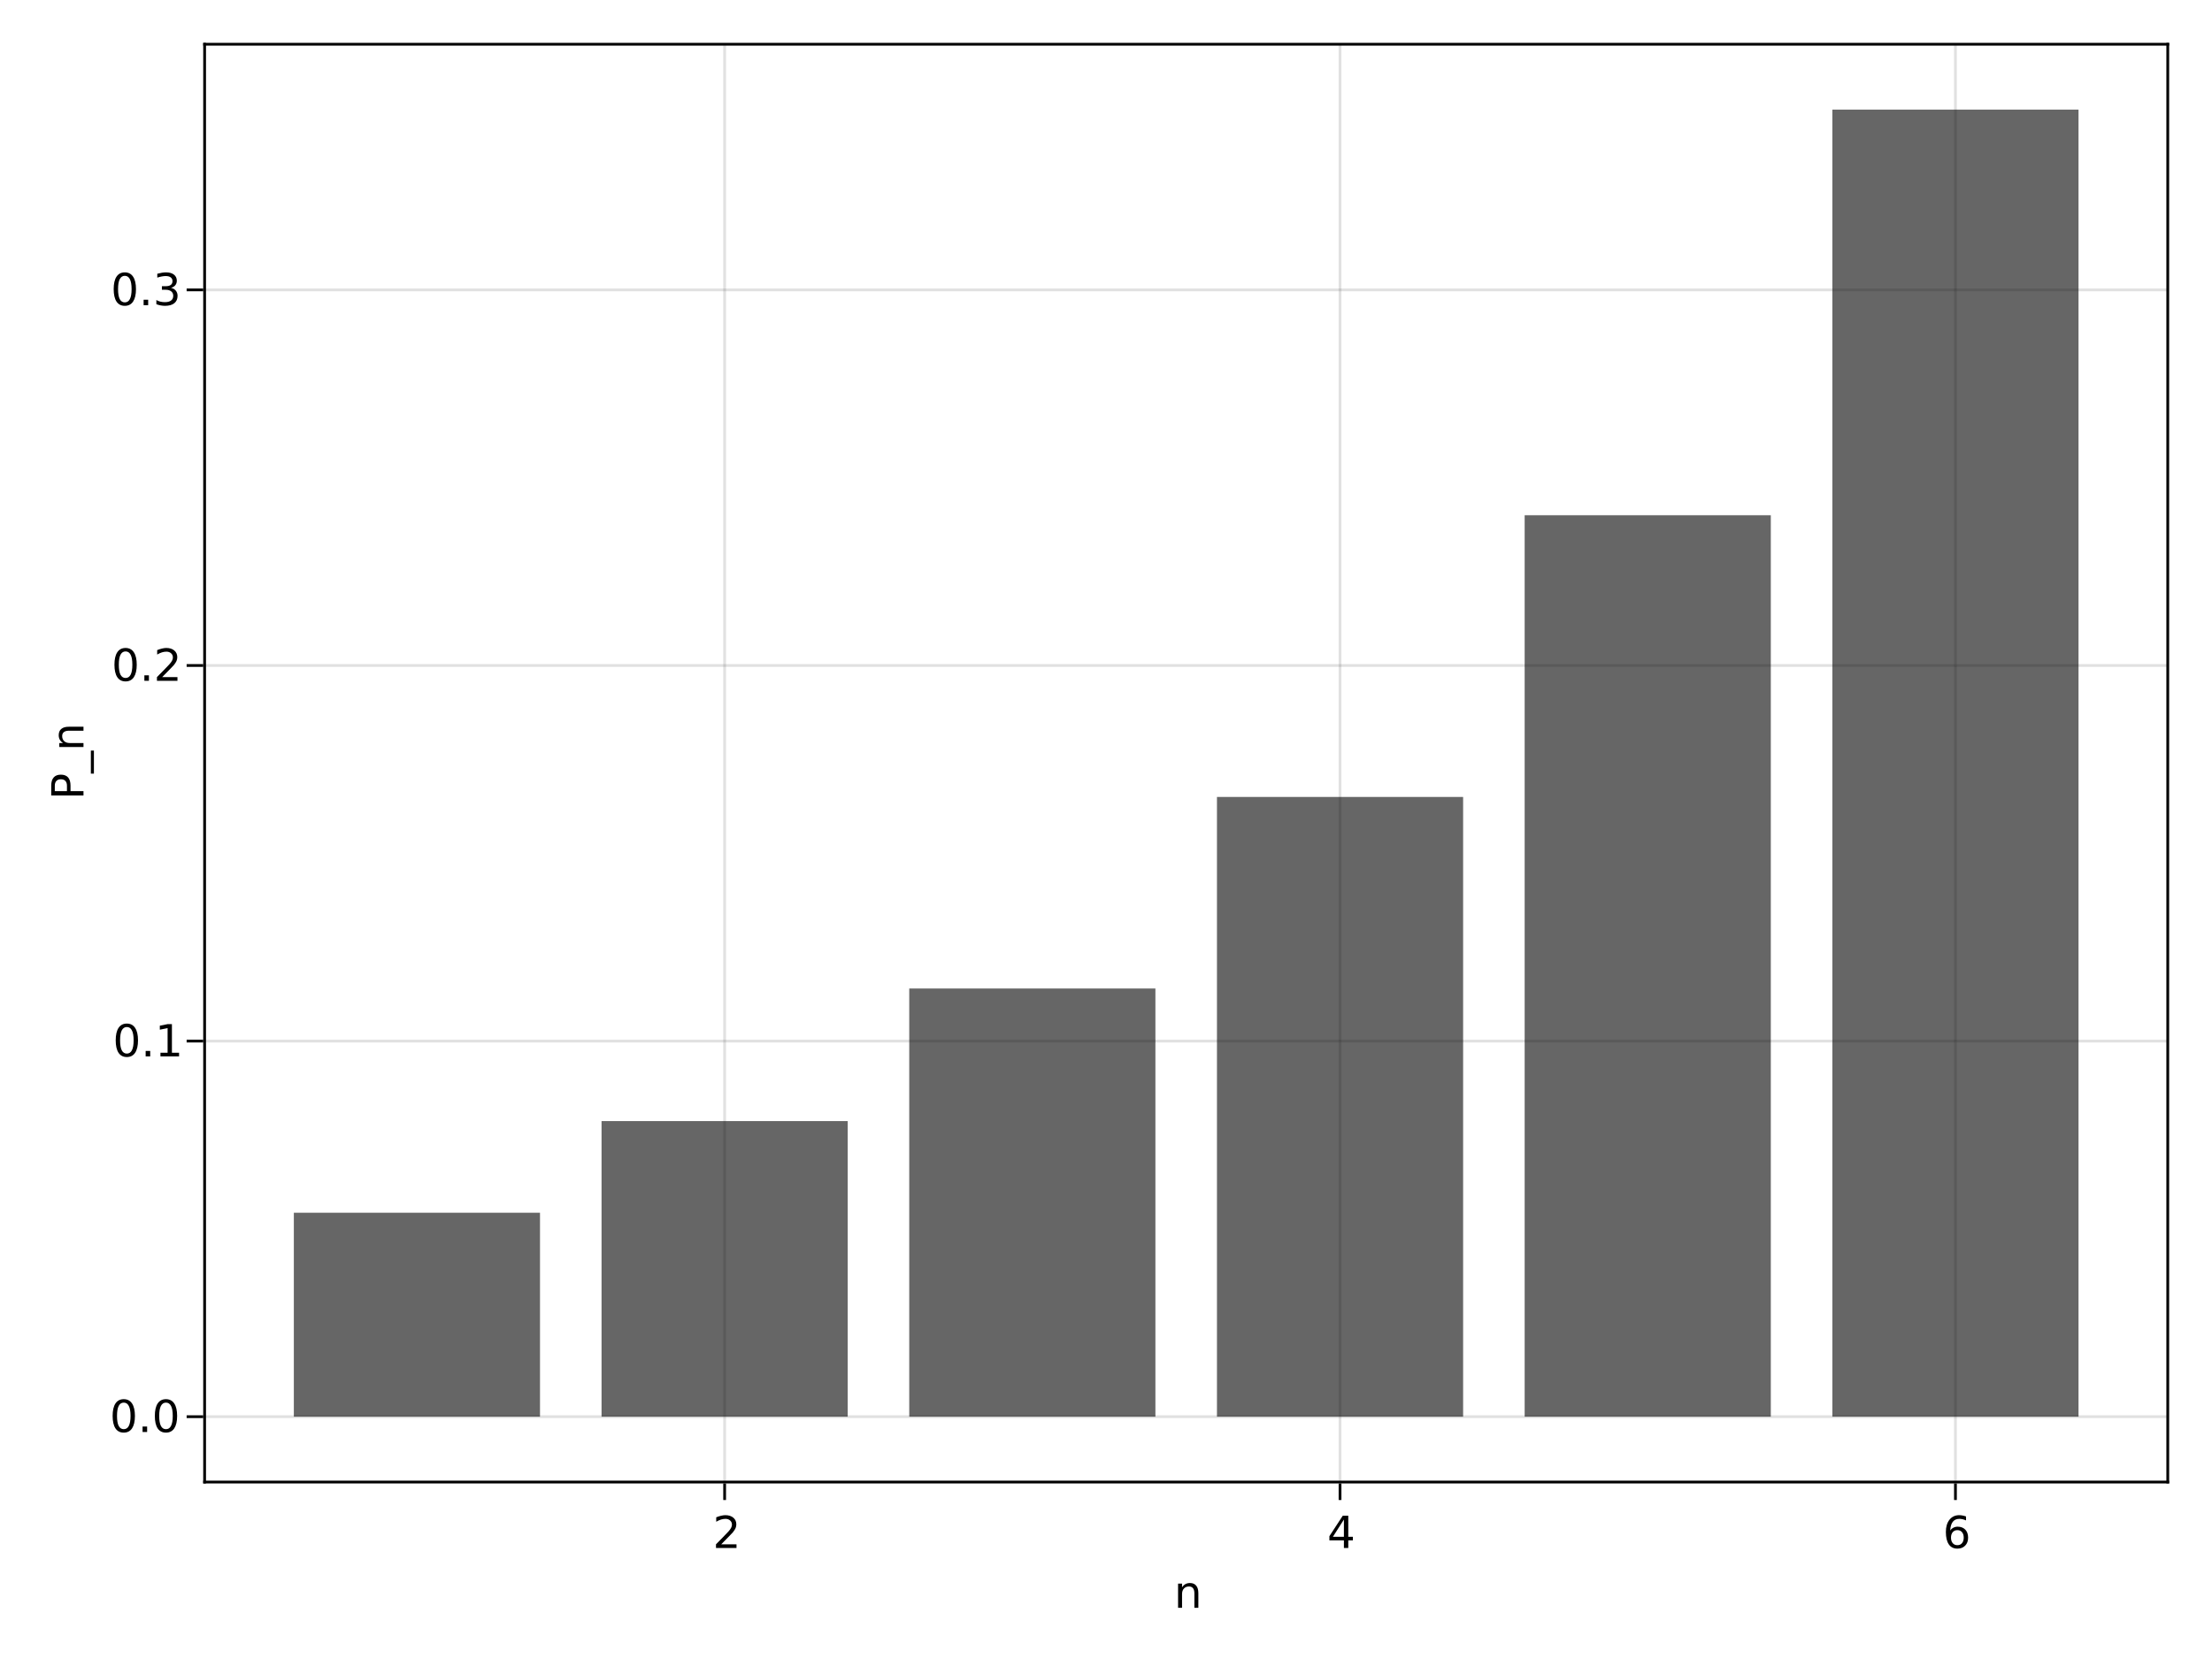
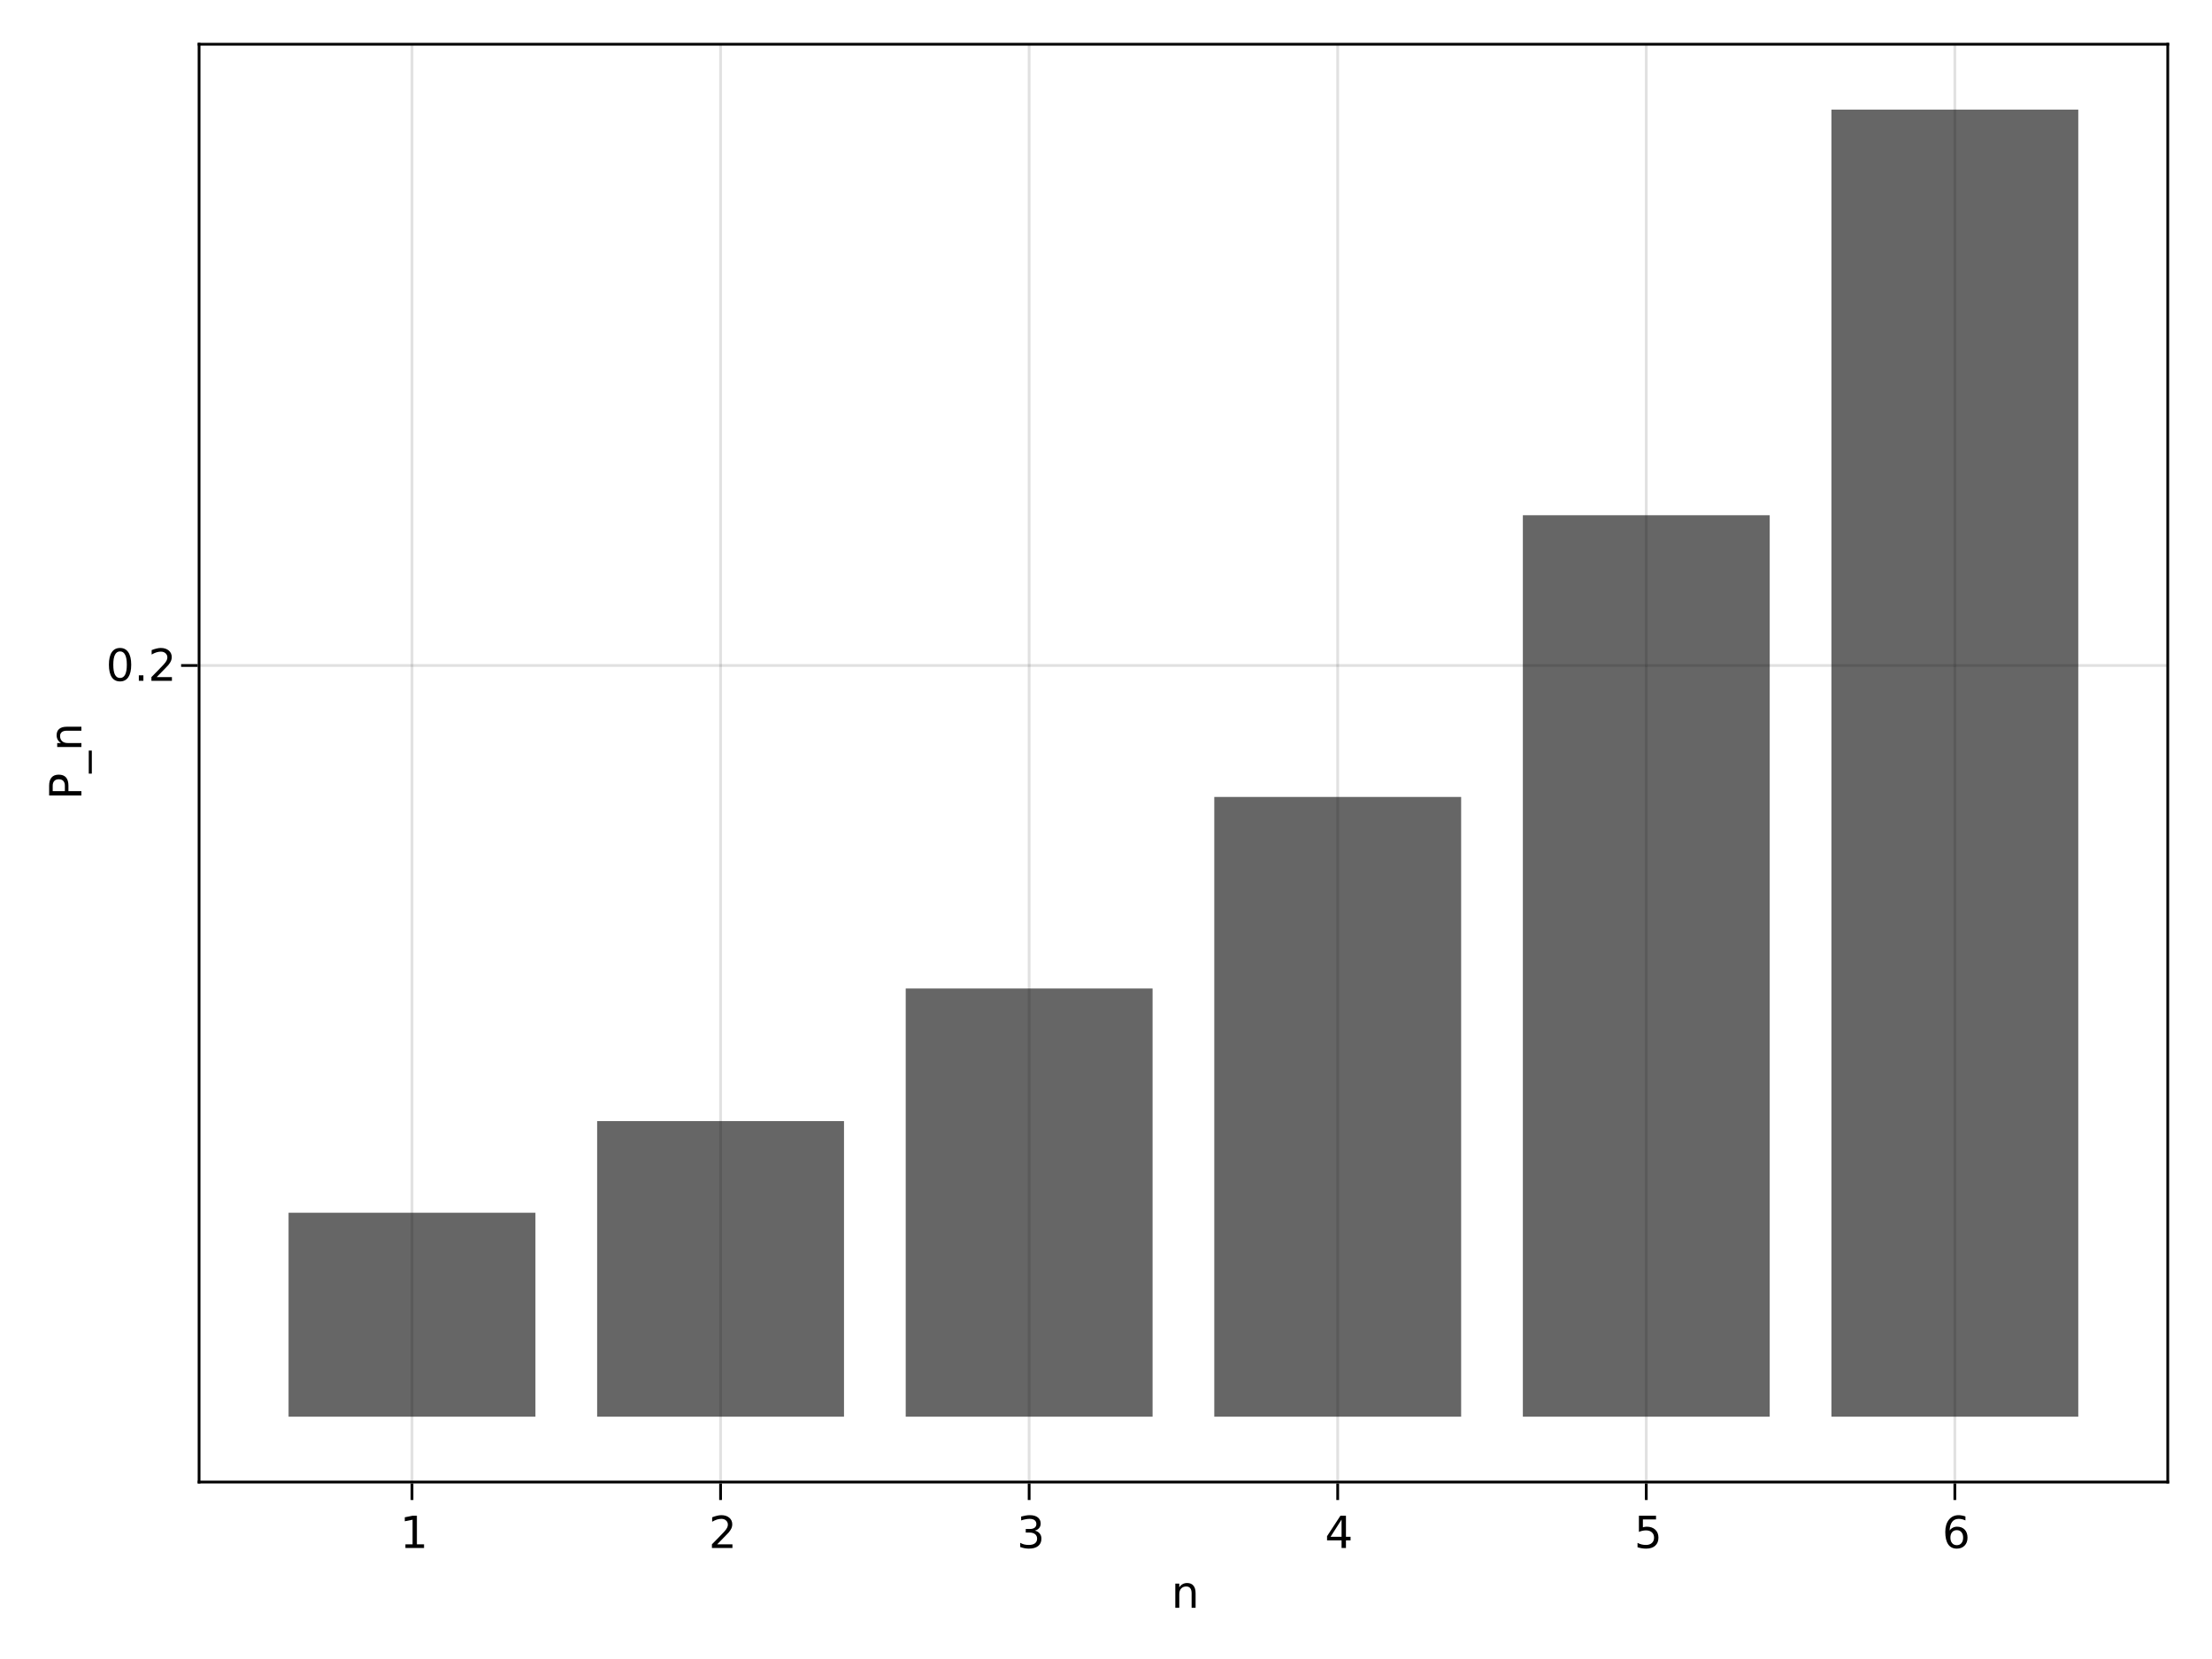
<svg xmlns="http://www.w3.org/2000/svg" xmlns:xlink="http://www.w3.org/1999/xlink" width="600pt" height="450pt" viewBox="0 0 600 450" version="1.1">
  <defs>
    <g>
-       <symbol overflow="visible" id="ckRWl2MN0-0">
+       <symbol overflow="visible" id="mNK+Wkwq0-0">
        <path style="stroke:none;" d="M 0.594 2.125 L 0.594 -8.469 L 6.594 -8.469 L 6.594 2.125 Z M 1.266 1.453 L 5.938 1.453 L 5.938 -7.781 L 1.266 -7.781 Z M 1.266 1.453 " />
      </symbol>
-       <symbol overflow="visible" id="ckRWl2MN0-1">
+       <symbol overflow="visible" id="mNK+Wkwq0-1">
+         <path style="stroke:none;" d="M 1.484 -1 L 3.422 -1 L 3.422 -7.672 L 1.312 -7.25 L 1.312 -8.328 L 3.406 -8.75 L 4.594 -8.75 L 4.594 -1 L 6.531 -1 L 6.531 0 L 1.484 0 Z M 1.484 -1 " />
+       </symbol>
+       <symbol overflow="visible" id="mNK+Wkwq0-2">
        <path style="stroke:none;" d="M 2.297 -1 L 6.438 -1 L 6.438 0 L 0.875 0 L 0.875 -1 C 1.32 -1.457 1.93 -2.078 2.703 -2.859 C 3.484 -3.648 3.973 -4.16 4.172 -4.391 C 4.555 -4.805 4.82 -5.16 4.969 -5.453 C 5.125 -5.754 5.203 -6.047 5.203 -6.328 C 5.203 -6.797 5.035 -7.176 4.703 -7.469 C 4.379 -7.758 3.957 -7.906 3.438 -7.906 C 3.062 -7.906 2.664 -7.844 2.25 -7.719 C 1.844 -7.594 1.406 -7.395 0.938 -7.125 L 0.938 -8.328 C 1.414 -8.516 1.859 -8.656 2.266 -8.75 C 2.68 -8.852 3.062 -8.906 3.406 -8.906 C 4.312 -8.906 5.035 -8.676 5.578 -8.219 C 6.117 -7.77 6.391 -7.164 6.391 -6.406 C 6.391 -6.051 6.32 -5.711 6.188 -5.391 C 6.051 -5.066 5.805 -4.688 5.453 -4.25 C 5.348 -4.133 5.035 -3.805 4.516 -3.266 C 3.992 -2.723 3.254 -1.969 2.297 -1 Z M 2.297 -1 " />
      </symbol>
-       <symbol overflow="visible" id="ckRWl2MN0-2">
+       <symbol overflow="visible" id="mNK+Wkwq0-3">
        <path style="stroke:none;" d="M 4.531 -7.719 L 1.547 -3.047 L 4.531 -3.047 Z M 4.219 -8.75 L 5.719 -8.75 L 5.719 -3.047 L 6.969 -3.047 L 6.969 -2.062 L 5.719 -2.062 L 5.719 0 L 4.531 0 L 4.531 -2.062 L 0.594 -2.062 L 0.594 -3.203 Z M 4.219 -8.75 " />
      </symbol>
-       <symbol overflow="visible" id="ckRWl2MN0-3">
+       <symbol overflow="visible" id="mNK+Wkwq0-4">
+         <path style="stroke:none;" d="M 1.297 -8.75 L 5.938 -8.75 L 5.938 -7.75 L 2.375 -7.75 L 2.375 -5.609 C 2.551 -5.672 2.723 -5.711 2.891 -5.734 C 3.066 -5.766 3.238 -5.781 3.406 -5.781 C 4.383 -5.781 5.16 -5.508 5.734 -4.969 C 6.305 -4.438 6.594 -3.719 6.594 -2.812 C 6.594 -1.863 6.297 -1.129 5.703 -0.609 C 5.117 -0.086 4.297 0.172 3.234 0.172 C 2.859 0.172 2.477 0.141 2.094 0.078 C 1.719 0.016 1.328 -0.078 0.922 -0.203 L 0.922 -1.391 C 1.273 -1.203 1.641 -1.062 2.016 -0.969 C 2.391 -0.875 2.785 -0.828 3.203 -0.828 C 3.879 -0.828 4.414 -1.004 4.812 -1.359 C 5.207 -1.711 5.406 -2.195 5.406 -2.812 C 5.406 -3.414 5.207 -3.895 4.812 -4.25 C 4.414 -4.602 3.879 -4.781 3.203 -4.781 C 2.891 -4.781 2.57 -4.742 2.25 -4.672 C 1.938 -4.609 1.617 -4.504 1.297 -4.359 Z M 1.297 -8.75 " />
+       </symbol>
+       <symbol overflow="visible" id="mNK+Wkwq0-5">
        <path style="stroke:none;" d="M 3.969 -4.844 C 3.438 -4.844 3.016 -4.66 2.703 -4.297 C 2.391 -3.93 2.234 -3.438 2.234 -2.812 C 2.234 -2.176 2.391 -1.676 2.703 -1.312 C 3.016 -0.945 3.438 -0.766 3.969 -0.766 C 4.5 -0.766 4.914 -0.945 5.219 -1.312 C 5.531 -1.676 5.688 -2.176 5.688 -2.812 C 5.688 -3.438 5.531 -3.93 5.219 -4.297 C 4.914 -4.66 4.5 -4.844 3.969 -4.844 Z M 6.312 -8.562 L 6.312 -7.484 C 6.008 -7.617 5.707 -7.723 5.406 -7.797 C 5.102 -7.867 4.805 -7.906 4.516 -7.906 C 3.734 -7.906 3.133 -7.641 2.719 -7.109 C 2.312 -6.586 2.078 -5.797 2.016 -4.734 C 2.242 -5.066 2.531 -5.32 2.875 -5.5 C 3.227 -5.688 3.613 -5.781 4.031 -5.781 C 4.906 -5.781 5.598 -5.516 6.109 -4.984 C 6.617 -4.453 6.875 -3.727 6.875 -2.812 C 6.875 -1.906 6.609 -1.18 6.078 -0.641 C 5.547 -0.098 4.844 0.172 3.969 0.172 C 2.945 0.172 2.172 -0.211 1.641 -0.984 C 1.109 -1.766 0.844 -2.891 0.844 -4.359 C 0.844 -5.742 1.172 -6.848 1.828 -7.672 C 2.484 -8.492 3.363 -8.906 4.469 -8.906 C 4.758 -8.906 5.055 -8.875 5.359 -8.812 C 5.66 -8.758 5.977 -8.676 6.312 -8.562 Z M 6.312 -8.562 " />
      </symbol>
-       <symbol overflow="visible" id="ckRWl2MN0-4">
+       <symbol overflow="visible" id="mNK+Wkwq1-0">
+         <path style="stroke:none;" d="M 0.594 2.125 L 0.594 -8.469 L 6.594 -8.469 L 6.594 2.125 Z M 1.266 1.453 L 5.938 1.453 L 5.938 -7.781 L 1.266 -7.781 Z M 1.266 1.453 " />
+       </symbol>
+       <symbol overflow="visible" id="mNK+Wkwq1-1">
+         <path style="stroke:none;" d="M 4.875 -4.719 C 5.438 -4.594 5.875 -4.336 6.188 -3.953 C 6.508 -3.578 6.672 -3.109 6.672 -2.547 C 6.672 -1.68 6.375 -1.008 5.781 -0.531 C 5.188 -0.062 4.344 0.172 3.25 0.172 C 2.883 0.172 2.504 0.133 2.109 0.062 C 1.723 -0.008 1.328 -0.117 0.922 -0.266 L 0.922 -1.406 C 1.242 -1.219 1.598 -1.07 1.984 -0.969 C 2.379 -0.875 2.789 -0.828 3.219 -0.828 C 3.957 -0.828 4.52 -0.973 4.906 -1.266 C 5.301 -1.555 5.5 -1.984 5.5 -2.547 C 5.5 -3.055 5.316 -3.457 4.953 -3.75 C 4.586 -4.039 4.086 -4.188 3.453 -4.188 L 2.422 -4.188 L 2.422 -5.156 L 3.5 -5.156 C 4.07 -5.156 4.516 -5.27 4.828 -5.5 C 5.141 -5.738 5.297 -6.078 5.297 -6.516 C 5.297 -6.961 5.133 -7.305 4.812 -7.547 C 4.5 -7.785 4.047 -7.906 3.453 -7.906 C 3.117 -7.906 2.766 -7.867 2.391 -7.797 C 2.023 -7.734 1.617 -7.629 1.172 -7.484 L 1.172 -8.531 C 1.629 -8.656 2.051 -8.75 2.438 -8.812 C 2.832 -8.875 3.203 -8.906 3.547 -8.906 C 4.453 -8.906 5.164 -8.703 5.688 -8.297 C 6.207 -7.891 6.469 -7.336 6.469 -6.641 C 6.469 -6.148 6.328 -5.738 6.047 -5.406 C 5.773 -5.07 5.383 -4.844 4.875 -4.719 Z M 4.875 -4.719 " />
+       </symbol>
+       <symbol overflow="visible" id="mNK+Wkwq1-2">
        <path style="stroke:none;" d="M 6.594 -3.969 L 6.594 0 L 5.516 0 L 5.516 -3.922 C 5.516 -4.547 5.391 -5.008 5.141 -5.312 C 4.898 -5.625 4.539 -5.781 4.062 -5.781 C 3.477 -5.781 3.016 -5.594 2.672 -5.219 C 2.336 -4.852 2.172 -4.348 2.172 -3.703 L 2.172 0 L 1.094 0 L 1.094 -6.562 L 2.172 -6.562 L 2.172 -5.547 C 2.43 -5.941 2.734 -6.234 3.078 -6.422 C 3.43 -6.617 3.836 -6.719 4.297 -6.719 C 5.047 -6.719 5.613 -6.484 6 -6.016 C 6.395 -5.555 6.594 -4.875 6.594 -3.969 Z M 6.594 -3.969 " />
      </symbol>
-       <symbol overflow="visible" id="ckRWl2MN1-0">
+       <symbol overflow="visible" id="mNK+Wkwq2-0">
        <path style="stroke:none;" d="M 0.594 2.125 L 0.594 -8.469 L 6.594 -8.469 L 6.594 2.125 Z M 1.266 1.453 L 5.938 1.453 L 5.938 -7.781 L 1.266 -7.781 Z M 1.266 1.453 " />
      </symbol>
-       <symbol overflow="visible" id="ckRWl2MN1-1">
+       <symbol overflow="visible" id="mNK+Wkwq2-1">
        <path style="stroke:none;" d="M 3.812 -7.969 C 3.207 -7.969 2.75 -7.664 2.438 -7.062 C 2.133 -6.469 1.984 -5.566 1.984 -4.359 C 1.984 -3.16 2.133 -2.258 2.438 -1.656 C 2.75 -1.062 3.207 -0.766 3.812 -0.766 C 4.426 -0.766 4.883 -1.062 5.188 -1.656 C 5.5 -2.258 5.656 -3.16 5.656 -4.359 C 5.656 -5.566 5.5 -6.469 5.188 -7.062 C 4.883 -7.664 4.426 -7.969 3.812 -7.969 Z M 3.812 -8.906 C 4.789 -8.906 5.539 -8.516 6.062 -7.734 C 6.582 -6.961 6.844 -5.836 6.844 -4.359 C 6.844 -2.891 6.582 -1.766 6.062 -0.984 C 5.539 -0.211 4.789 0.172 3.812 0.172 C 2.832 0.172 2.082 -0.211 1.562 -0.984 C 1.051 -1.766 0.797 -2.891 0.797 -4.359 C 0.797 -5.836 1.051 -6.961 1.562 -7.734 C 2.082 -8.516 2.832 -8.906 3.812 -8.906 Z M 3.812 -8.906 " />
      </symbol>
-       <symbol overflow="visible" id="ckRWl2MN1-2">
+       <symbol overflow="visible" id="mNK+Wkwq3-0">
+         <path style="stroke:none;" d="M 0.594 2.125 L 0.594 -8.469 L 6.594 -8.469 L 6.594 2.125 Z M 1.266 1.453 L 5.938 1.453 L 5.938 -7.781 L 1.266 -7.781 Z M 1.266 1.453 " />
+       </symbol>
+       <symbol overflow="visible" id="mNK+Wkwq3-1">
        <path style="stroke:none;" d="M 1.281 -1.484 L 2.516 -1.484 L 2.516 0 L 1.281 0 Z M 1.281 -1.484 " />
      </symbol>
-       <symbol overflow="visible" id="ckRWl2MN2-0">
+       <symbol overflow="visible" id="mNK+Wkwq4-0">
        <path style="stroke:none;" d="M 0.594 2.125 L 0.594 -8.469 L 6.594 -8.469 L 6.594 2.125 Z M 1.266 1.453 L 5.938 1.453 L 5.938 -7.781 L 1.266 -7.781 Z M 1.266 1.453 " />
      </symbol>
-       <symbol overflow="visible" id="ckRWl2MN2-1">
-         <path style="stroke:none;" d="M 3.812 -7.969 C 3.207 -7.969 2.75 -7.664 2.438 -7.062 C 2.133 -6.469 1.984 -5.566 1.984 -4.359 C 1.984 -3.16 2.133 -2.258 2.438 -1.656 C 2.75 -1.062 3.207 -0.766 3.812 -0.766 C 4.426 -0.766 4.883 -1.062 5.188 -1.656 C 5.5 -2.258 5.656 -3.16 5.656 -4.359 C 5.656 -5.566 5.5 -6.469 5.188 -7.062 C 4.883 -7.664 4.426 -7.969 3.812 -7.969 Z M 3.812 -8.906 C 4.789 -8.906 5.539 -8.516 6.062 -7.734 C 6.582 -6.961 6.844 -5.836 6.844 -4.359 C 6.844 -2.891 6.582 -1.766 6.062 -0.984 C 5.539 -0.211 4.789 0.172 3.812 0.172 C 2.832 0.172 2.082 -0.211 1.562 -0.984 C 1.051 -1.766 0.797 -2.891 0.797 -4.359 C 0.797 -5.836 1.051 -6.961 1.562 -7.734 C 2.082 -8.516 2.832 -8.906 3.812 -8.906 Z M 3.812 -8.906 " />
-       </symbol>
-       <symbol overflow="visible" id="ckRWl2MN2-2">
-         <path style="stroke:none;" d="M 1.484 -1 L 3.422 -1 L 3.422 -7.672 L 1.312 -7.25 L 1.312 -8.328 L 3.406 -8.75 L 4.594 -8.75 L 4.594 -1 L 6.531 -1 L 6.531 0 L 1.484 0 Z M 1.484 -1 " />
-       </symbol>
-       <symbol overflow="visible" id="ckRWl2MN3-0">
-         <path style="stroke:none;" d="M 0.594 2.125 L 0.594 -8.469 L 6.594 -8.469 L 6.594 2.125 Z M 1.266 1.453 L 5.938 1.453 L 5.938 -7.781 L 1.266 -7.781 Z M 1.266 1.453 " />
-       </symbol>
-       <symbol overflow="visible" id="ckRWl2MN3-1">
-         <path style="stroke:none;" d="M 3.812 -7.969 C 3.207 -7.969 2.75 -7.664 2.438 -7.062 C 2.133 -6.469 1.984 -5.566 1.984 -4.359 C 1.984 -3.16 2.133 -2.258 2.438 -1.656 C 2.75 -1.062 3.207 -0.766 3.812 -0.766 C 4.426 -0.766 4.883 -1.062 5.188 -1.656 C 5.5 -2.258 5.656 -3.16 5.656 -4.359 C 5.656 -5.566 5.5 -6.469 5.188 -7.062 C 4.883 -7.664 4.426 -7.969 3.812 -7.969 Z M 3.812 -8.906 C 4.789 -8.906 5.539 -8.516 6.062 -7.734 C 6.582 -6.961 6.844 -5.836 6.844 -4.359 C 6.844 -2.891 6.582 -1.766 6.062 -0.984 C 5.539 -0.211 4.789 0.172 3.812 0.172 C 2.832 0.172 2.082 -0.211 1.562 -0.984 C 1.051 -1.766 0.797 -2.891 0.797 -4.359 C 0.797 -5.836 1.051 -6.961 1.562 -7.734 C 2.082 -8.516 2.832 -8.906 3.812 -8.906 Z M 3.812 -8.906 " />
-       </symbol>
-       <symbol overflow="visible" id="ckRWl2MN4-0">
-         <path style="stroke:none;" d="M 0.594 2.125 L 0.594 -8.469 L 6.594 -8.469 L 6.594 2.125 Z M 1.266 1.453 L 5.938 1.453 L 5.938 -7.781 L 1.266 -7.781 Z M 1.266 1.453 " />
-       </symbol>
-       <symbol overflow="visible" id="ckRWl2MN4-1">
-         <path style="stroke:none;" d="M 1.281 -1.484 L 2.516 -1.484 L 2.516 0 L 1.281 0 Z M 1.281 -1.484 " />
-       </symbol>
-       <symbol overflow="visible" id="ckRWl2MN5-0">
-         <path style="stroke:none;" d="M 0.594 2.125 L 0.594 -8.469 L 6.594 -8.469 L 6.594 2.125 Z M 1.266 1.453 L 5.938 1.453 L 5.938 -7.781 L 1.266 -7.781 Z M 1.266 1.453 " />
-       </symbol>
-       <symbol overflow="visible" id="ckRWl2MN5-1">
+       <symbol overflow="visible" id="mNK+Wkwq4-1">
        <path style="stroke:none;" d="M 2.297 -1 L 6.438 -1 L 6.438 0 L 0.875 0 L 0.875 -1 C 1.32 -1.457 1.93 -2.078 2.703 -2.859 C 3.484 -3.648 3.973 -4.16 4.172 -4.391 C 4.555 -4.805 4.82 -5.16 4.969 -5.453 C 5.125 -5.754 5.203 -6.047 5.203 -6.328 C 5.203 -6.797 5.035 -7.176 4.703 -7.469 C 4.379 -7.758 3.957 -7.906 3.438 -7.906 C 3.062 -7.906 2.664 -7.844 2.25 -7.719 C 1.844 -7.594 1.406 -7.395 0.938 -7.125 L 0.938 -8.328 C 1.414 -8.516 1.859 -8.656 2.266 -8.75 C 2.68 -8.852 3.062 -8.906 3.406 -8.906 C 4.312 -8.906 5.035 -8.676 5.578 -8.219 C 6.117 -7.77 6.391 -7.164 6.391 -6.406 C 6.391 -6.051 6.32 -5.711 6.188 -5.391 C 6.051 -5.066 5.805 -4.688 5.453 -4.25 C 5.348 -4.133 5.035 -3.805 4.516 -3.266 C 3.992 -2.723 3.254 -1.969 2.297 -1 Z M 2.297 -1 " />
      </symbol>
-       <symbol overflow="visible" id="ckRWl2MN6-0">
-         <path style="stroke:none;" d="M 0.594 2.125 L 0.594 -8.469 L 6.594 -8.469 L 6.594 2.125 Z M 1.266 1.453 L 5.938 1.453 L 5.938 -7.781 L 1.266 -7.781 Z M 1.266 1.453 " />
-       </symbol>
-       <symbol overflow="visible" id="ckRWl2MN6-1">
-         <path style="stroke:none;" d="M 3.812 -7.969 C 3.207 -7.969 2.75 -7.664 2.438 -7.062 C 2.133 -6.469 1.984 -5.566 1.984 -4.359 C 1.984 -3.16 2.133 -2.258 2.438 -1.656 C 2.75 -1.062 3.207 -0.766 3.812 -0.766 C 4.426 -0.766 4.883 -1.062 5.188 -1.656 C 5.5 -2.258 5.656 -3.16 5.656 -4.359 C 5.656 -5.566 5.5 -6.469 5.188 -7.062 C 4.883 -7.664 4.426 -7.969 3.812 -7.969 Z M 3.812 -8.906 C 4.789 -8.906 5.539 -8.516 6.062 -7.734 C 6.582 -6.961 6.844 -5.836 6.844 -4.359 C 6.844 -2.891 6.582 -1.766 6.062 -0.984 C 5.539 -0.211 4.789 0.172 3.812 0.172 C 2.832 0.172 2.082 -0.211 1.562 -0.984 C 1.051 -1.766 0.797 -2.891 0.797 -4.359 C 0.797 -5.836 1.051 -6.961 1.562 -7.734 C 2.082 -8.516 2.832 -8.906 3.812 -8.906 Z M 3.812 -8.906 " />
-       </symbol>
-       <symbol overflow="visible" id="ckRWl2MN6-2">
-         <path style="stroke:none;" d="M 1.281 -1.484 L 2.516 -1.484 L 2.516 0 L 1.281 0 Z M 1.281 -1.484 " />
-       </symbol>
-       <symbol overflow="visible" id="ckRWl2MN6-3">
-         <path style="stroke:none;" d="M 4.875 -4.719 C 5.438 -4.594 5.875 -4.336 6.188 -3.953 C 6.508 -3.578 6.672 -3.109 6.672 -2.547 C 6.672 -1.68 6.375 -1.008 5.781 -0.531 C 5.188 -0.062 4.344 0.172 3.25 0.172 C 2.883 0.172 2.504 0.133 2.109 0.062 C 1.723 -0.008 1.328 -0.117 0.922 -0.266 L 0.922 -1.406 C 1.242 -1.219 1.598 -1.07 1.984 -0.969 C 2.379 -0.875 2.789 -0.828 3.219 -0.828 C 3.957 -0.828 4.52 -0.973 4.906 -1.266 C 5.301 -1.555 5.5 -1.984 5.5 -2.547 C 5.5 -3.055 5.316 -3.457 4.953 -3.75 C 4.586 -4.039 4.086 -4.188 3.453 -4.188 L 2.422 -4.188 L 2.422 -5.156 L 3.5 -5.156 C 4.07 -5.156 4.516 -5.27 4.828 -5.5 C 5.141 -5.738 5.297 -6.078 5.297 -6.516 C 5.297 -6.961 5.133 -7.305 4.812 -7.547 C 4.5 -7.785 4.047 -7.906 3.453 -7.906 C 3.117 -7.906 2.766 -7.867 2.391 -7.797 C 2.023 -7.734 1.617 -7.629 1.172 -7.484 L 1.172 -8.531 C 1.629 -8.656 2.051 -8.75 2.438 -8.812 C 2.832 -8.875 3.203 -8.906 3.547 -8.906 C 4.453 -8.906 5.164 -8.703 5.688 -8.297 C 6.207 -7.891 6.469 -7.336 6.469 -6.641 C 6.469 -6.148 6.328 -5.738 6.047 -5.406 C 5.773 -5.07 5.383 -4.844 4.875 -4.719 Z M 4.875 -4.719 " />
-       </symbol>
-       <symbol overflow="visible" id="ckRWl2MN7-0">
+       <symbol overflow="visible" id="mNK+Wkwq5-0">
        <path style="stroke:none;" d="M 2.125 -0.594 L -8.469 -0.594 L -8.469 -6.594 L 2.125 -6.594 Z M 1.453 -1.266 L 1.453 -5.938 L -7.781 -5.938 L -7.781 -1.266 Z M 1.453 -1.266 " />
      </symbol>
-       <symbol overflow="visible" id="ckRWl2MN7-1">
+       <symbol overflow="visible" id="mNK+Wkwq5-1">
        <path style="stroke:none;" d="M -7.781 -2.359 L -4.484 -2.359 L -4.484 -3.844 C -4.484 -4.395 -4.625 -4.82 -4.906 -5.125 C -5.195 -5.426 -5.609 -5.578 -6.141 -5.578 C -6.66 -5.578 -7.062 -5.426 -7.344 -5.125 C -7.633 -4.82 -7.781 -4.395 -7.781 -3.844 Z M -8.75 -1.172 L -8.75 -3.844 C -8.75 -4.832 -8.523 -5.578 -8.078 -6.078 C -7.641 -6.578 -6.992 -6.828 -6.141 -6.828 C -5.273 -6.828 -4.617 -6.578 -4.172 -6.078 C -3.734 -5.578 -3.516 -4.832 -3.516 -3.844 L -3.516 -2.359 L 0 -2.359 L 0 -1.172 Z M -8.75 -1.172 " />
      </symbol>
-       <symbol overflow="visible" id="ckRWl2MN7-2">
+       <symbol overflow="visible" id="mNK+Wkwq5-2">
        <path style="stroke:none;" d="M 2 -6.125 L 2.828 -6.125 L 2.828 0.125 L 2 0.125 Z M 2 -6.125 " />
      </symbol>
-       <symbol overflow="visible" id="ckRWl2MN7-3">
+       <symbol overflow="visible" id="mNK+Wkwq5-3">
        <path style="stroke:none;" d="M -3.969 -6.594 L 0 -6.594 L 0 -5.516 L -3.922 -5.516 C -4.547 -5.516 -5.008 -5.391 -5.312 -5.141 C -5.625 -4.898 -5.781 -4.539 -5.781 -4.062 C -5.781 -3.477 -5.594 -3.016 -5.219 -2.672 C -4.852 -2.336 -4.348 -2.172 -3.703 -2.172 L 0 -2.172 L 0 -1.094 L -6.562 -1.094 L -6.562 -2.172 L -5.547 -2.172 C -5.941 -2.43 -6.234 -2.734 -6.422 -3.078 C -6.617 -3.43 -6.719 -3.836 -6.719 -4.297 C -6.719 -5.047 -6.484 -5.613 -6.016 -6 C -5.555 -6.395 -4.875 -6.594 -3.969 -6.594 Z M -3.969 -6.594 " />
      </symbol>
    </g>
  </defs>
  <g id="surface1">
    <rect x="0" y="0" width="600" height="450" style="fill:rgb(100%,100%,100%);fill-opacity:1;stroke:none;" />
-     <path style=" stroke:none;fill-rule:nonzero;fill:rgb(100%,100%,100%);fill-opacity:1;" d="M 55.5 402 L 588 402 L 588 12 L 55.5 12 Z M 55.5 402 " />
-     <path style="fill:none;stroke-width:1;stroke-linecap:butt;stroke-linejoin:miter;stroke:rgb(0%,0%,0%);stroke-opacity:0.12;stroke-miterlimit:10;" d="M 262.073 536 L 262.073 16 " transform="matrix(0.75,0,0,0.75,0,0)" />
-     <path style="fill:none;stroke-width:1;stroke-linecap:butt;stroke-linejoin:miter;stroke:rgb(0%,0%,0%);stroke-opacity:0.12;stroke-miterlimit:10;" d="M 484.641 536 L 484.641 16 " transform="matrix(0.75,0,0,0.75,0,0)" />
-     <path style="fill:none;stroke-width:1;stroke-linecap:butt;stroke-linejoin:miter;stroke:rgb(0%,0%,0%);stroke-opacity:0.12;stroke-miterlimit:10;" d="M 707.214 536 L 707.214 16 " transform="matrix(0.75,0,0,0.75,0,0)" />
-     <path style="fill:none;stroke-width:1;stroke-linecap:butt;stroke-linejoin:miter;stroke:rgb(0%,0%,0%);stroke-opacity:0.12;stroke-miterlimit:10;" d="M 74 512.365 L 784 512.365 " transform="matrix(0.75,0,0,0.75,0,0)" />
-     <path style="fill:none;stroke-width:1;stroke-linecap:butt;stroke-linejoin:miter;stroke:rgb(0%,0%,0%);stroke-opacity:0.12;stroke-miterlimit:10;" d="M 74 376.521 L 784 376.521 " transform="matrix(0.75,0,0,0.75,0,0)" />
-     <path style="fill:none;stroke-width:1;stroke-linecap:butt;stroke-linejoin:miter;stroke:rgb(0%,0%,0%);stroke-opacity:0.12;stroke-miterlimit:10;" d="M 74 240.682 L 784 240.682 " transform="matrix(0.75,0,0,0.75,0,0)" />
-     <path style="fill:none;stroke-width:1;stroke-linecap:butt;stroke-linejoin:miter;stroke:rgb(0%,0%,0%);stroke-opacity:0.12;stroke-miterlimit:10;" d="M 74 104.839 L 784 104.839 " transform="matrix(0.75,0,0,0.75,0,0)" />
+     <path style=" stroke:none;fill-rule:nonzero;fill:rgb(100%,100%,100%);fill-opacity:1;" d="M 54 402 L 588 402 L 588 12 L 54 12 Z M 54 402 " />
+     <path style="fill:none;stroke-width:1;stroke-linecap:butt;stroke-linejoin:miter;stroke:rgb(0%,0%,0%);stroke-opacity:0.12;stroke-miterlimit:10;" d="M 149.005 536 L 149.005 16 " transform="matrix(0.75,0,0,0.75,0,0)" />
+     <path style="fill:none;stroke-width:1;stroke-linecap:butt;stroke-linejoin:miter;stroke:rgb(0%,0%,0%);stroke-opacity:0.12;stroke-miterlimit:10;" d="M 260.604 536 L 260.604 16 " transform="matrix(0.75,0,0,0.75,0,0)" />
+     <path style="fill:none;stroke-width:1;stroke-linecap:butt;stroke-linejoin:miter;stroke:rgb(0%,0%,0%);stroke-opacity:0.12;stroke-miterlimit:10;" d="M 372.203 536 L 372.203 16 " transform="matrix(0.75,0,0,0.75,0,0)" />
+     <path style="fill:none;stroke-width:1;stroke-linecap:butt;stroke-linejoin:miter;stroke:rgb(0%,0%,0%);stroke-opacity:0.12;stroke-miterlimit:10;" d="M 483.797 536 L 483.797 16 " transform="matrix(0.75,0,0,0.75,0,0)" />
+     <path style="fill:none;stroke-width:1;stroke-linecap:butt;stroke-linejoin:miter;stroke:rgb(0%,0%,0%);stroke-opacity:0.12;stroke-miterlimit:10;" d="M 595.396 536 L 595.396 16 " transform="matrix(0.75,0,0,0.75,0,0)" />
+     <path style="fill:none;stroke-width:1;stroke-linecap:butt;stroke-linejoin:miter;stroke:rgb(0%,0%,0%);stroke-opacity:0.12;stroke-miterlimit:10;" d="M 706.995 536 L 706.995 16 " transform="matrix(0.75,0,0,0.75,0,0)" />
+     <path style="fill:none;stroke-width:1;stroke-linecap:butt;stroke-linejoin:miter;stroke:rgb(0%,0%,0%);stroke-opacity:0.12;stroke-miterlimit:10;" d="M 72 240.682 L 784 240.682 " transform="matrix(0.75,0,0,0.75,0,0)" />
    <g style="fill:rgb(0%,0%,0%);fill-opacity:1;">
-       <use xlink:href="#ckRWl2MN0-1" x="193.336" y="419.891" />
+       <use xlink:href="#mNK+Wkwq0-1" x="108.488" y="419.891" />
    </g>
    <g style="fill:rgb(0%,0%,0%);fill-opacity:1;">
-       <use xlink:href="#ckRWl2MN0-2" x="360" y="419.891" />
+       <use xlink:href="#mNK+Wkwq0-2" x="192.234" y="419.891" />
    </g>
    <g style="fill:rgb(0%,0%,0%);fill-opacity:1;">
-       <use xlink:href="#ckRWl2MN0-3" x="526.969" y="419.891" />
+       <use xlink:href="#mNK+Wkwq1-1" x="275.812" y="419.891" />
    </g>
    <g style="fill:rgb(0%,0%,0%);fill-opacity:1;">
-       <use xlink:href="#ckRWl2MN0-4" x="318.457" y="436.109" />
+       <use xlink:href="#mNK+Wkwq0-3" x="359.367" y="419.891" />
    </g>
    <g style="fill:rgb(0%,0%,0%);fill-opacity:1;">
-       <use xlink:href="#ckRWl2MN1-1" x="29.754" y="388.426" />
+       <use xlink:href="#mNK+Wkwq0-4" x="443.254" y="419.891" />
    </g>
    <g style="fill:rgb(0%,0%,0%);fill-opacity:1;">
-       <use xlink:href="#ckRWl2MN1-2" x="37.391" y="388.426" />
+       <use xlink:href="#mNK+Wkwq0-5" x="526.809" y="419.891" />
    </g>
    <g style="fill:rgb(0%,0%,0%);fill-opacity:1;">
-       <use xlink:href="#ckRWl2MN2-1" x="41.203" y="388.426" />
+       <use xlink:href="#mNK+Wkwq1-2" x="317.707" y="436.109" />
    </g>
    <g style="fill:rgb(0%,0%,0%);fill-opacity:1;">
-       <use xlink:href="#ckRWl2MN1-1" x="30.59" y="286.547" />
+       <use xlink:href="#mNK+Wkwq2-1" x="28.746" y="184.664" />
    </g>
    <g style="fill:rgb(0%,0%,0%);fill-opacity:1;">
-       <use xlink:href="#ckRWl2MN1-2" x="38.227" y="286.547" />
+       <use xlink:href="#mNK+Wkwq3-1" x="36.379" y="184.664" />
    </g>
    <g style="fill:rgb(0%,0%,0%);fill-opacity:1;">
-       <use xlink:href="#ckRWl2MN2-2" x="42.039" y="286.547" />
+       <use xlink:href="#mNK+Wkwq4-1" x="40.195" y="184.664" />
    </g>
    <g style="fill:rgb(0%,0%,0%);fill-opacity:1;">
-       <use xlink:href="#ckRWl2MN3-1" x="30.246" y="184.664" />
+       <use xlink:href="#mNK+Wkwq5-1" x="22.078" y="216.953" />
    </g>
    <g style="fill:rgb(0%,0%,0%);fill-opacity:1;">
-       <use xlink:href="#ckRWl2MN4-1" x="37.879" y="184.664" />
+       <use xlink:href="#mNK+Wkwq5-2" x="22.078" y="209.719" />
    </g>
    <g style="fill:rgb(0%,0%,0%);fill-opacity:1;">
-       <use xlink:href="#ckRWl2MN5-1" x="41.695" y="184.664" />
+       <use xlink:href="#mNK+Wkwq5-3" x="22.078" y="203.719" />
    </g>
-     <g style="fill:rgb(0%,0%,0%);fill-opacity:1;">
-       <use xlink:href="#ckRWl2MN6-1" x="30.039" y="82.785" />
-     </g>
-     <g style="fill:rgb(0%,0%,0%);fill-opacity:1;">
-       <use xlink:href="#ckRWl2MN6-2" x="37.676" y="82.785" />
-     </g>
-     <g style="fill:rgb(0%,0%,0%);fill-opacity:1;">
-       <use xlink:href="#ckRWl2MN6-3" x="41.492" y="82.785" />
-     </g>
-     <g style="fill:rgb(0%,0%,0%);fill-opacity:1;">
-       <use xlink:href="#ckRWl2MN7-1" x="22.645" y="216.953" />
-     </g>
-     <g style="fill:rgb(0%,0%,0%);fill-opacity:1;">
-       <use xlink:href="#ckRWl2MN7-2" x="22.645" y="209.719" />
-     </g>
-     <g style="fill:rgb(0%,0%,0%);fill-opacity:1;">
-       <use xlink:href="#ckRWl2MN7-3" x="22.645" y="203.719" />
-     </g>
-     <path style=" stroke:none;fill-rule:nonzero;fill:rgb(0%,0%,0%);fill-opacity:0.6;" d="M 79.703 384.273 L 146.473 384.273 L 146.473 328.953 L 79.703 328.953 Z M 79.703 384.273 " />
-     <path style=" stroke:none;fill-rule:nonzero;fill:rgb(0%,0%,0%);fill-opacity:0.6;" d="M 163.168 384.273 L 229.938 384.273 L 229.938 304.094 L 163.168 304.094 Z M 163.168 384.273 " />
-     <path style=" stroke:none;fill-rule:nonzero;fill:rgb(0%,0%,0%);fill-opacity:0.6;" d="M 246.633 384.273 L 313.402 384.273 L 313.402 268.129 L 246.633 268.129 Z M 246.633 384.273 " />
-     <path style=" stroke:none;fill-rule:nonzero;fill:rgb(0%,0%,0%);fill-opacity:0.6;" d="M 330.098 384.273 L 396.867 384.273 L 396.867 216.172 L 330.098 216.172 Z M 330.098 384.273 " />
-     <path style=" stroke:none;fill-rule:nonzero;fill:rgb(0%,0%,0%);fill-opacity:0.6;" d="M 413.559 384.273 L 480.328 384.273 L 480.328 139.758 L 413.559 139.758 Z M 413.559 384.273 " />
-     <path style=" stroke:none;fill-rule:nonzero;fill:rgb(0%,0%,0%);fill-opacity:0.6;" d="M 497.023 384.273 L 563.793 384.273 L 563.793 29.727 L 497.023 29.727 Z M 497.023 384.273 " />
-     <path style="fill:none;stroke-width:1;stroke-linecap:butt;stroke-linejoin:miter;stroke:rgb(0%,0%,0%);stroke-opacity:1;stroke-miterlimit:10;" d="M 262.073 536.5 L 262.073 542.5 " transform="matrix(0.75,0,0,0.75,0,0)" />
-     <path style="fill:none;stroke-width:1;stroke-linecap:butt;stroke-linejoin:miter;stroke:rgb(0%,0%,0%);stroke-opacity:1;stroke-miterlimit:10;" d="M 484.641 536.5 L 484.641 542.5 " transform="matrix(0.75,0,0,0.75,0,0)" />
-     <path style="fill:none;stroke-width:1;stroke-linecap:butt;stroke-linejoin:miter;stroke:rgb(0%,0%,0%);stroke-opacity:1;stroke-miterlimit:10;" d="M 707.214 536.5 L 707.214 542.5 " transform="matrix(0.75,0,0,0.75,0,0)" />
-     <path style="fill:none;stroke-width:1;stroke-linecap:butt;stroke-linejoin:miter;stroke:rgb(0%,0%,0%);stroke-opacity:1;stroke-miterlimit:10;" d="M 73.5 512.365 L 67.5 512.365 " transform="matrix(0.75,0,0,0.75,0,0)" />
-     <path style="fill:none;stroke-width:1;stroke-linecap:butt;stroke-linejoin:miter;stroke:rgb(0%,0%,0%);stroke-opacity:1;stroke-miterlimit:10;" d="M 73.5 376.521 L 67.5 376.521 " transform="matrix(0.75,0,0,0.75,0,0)" />
-     <path style="fill:none;stroke-width:1;stroke-linecap:butt;stroke-linejoin:miter;stroke:rgb(0%,0%,0%);stroke-opacity:1;stroke-miterlimit:10;" d="M 73.5 240.682 L 67.5 240.682 " transform="matrix(0.75,0,0,0.75,0,0)" />
-     <path style="fill:none;stroke-width:1;stroke-linecap:butt;stroke-linejoin:miter;stroke:rgb(0%,0%,0%);stroke-opacity:1;stroke-miterlimit:10;" d="M 73.5 104.839 L 67.5 104.839 " transform="matrix(0.75,0,0,0.75,0,0)" />
-     <path style="fill:none;stroke-width:1;stroke-linecap:butt;stroke-linejoin:miter;stroke:rgb(0%,0%,0%);stroke-opacity:1;stroke-miterlimit:10;" d="M 73.5 536 L 784.5 536 " transform="matrix(0.75,0,0,0.75,0,0)" />
-     <path style="fill:none;stroke-width:1;stroke-linecap:butt;stroke-linejoin:miter;stroke:rgb(0%,0%,0%);stroke-opacity:1;stroke-miterlimit:10;" d="M 74 536.5 L 74 15.5 " transform="matrix(0.75,0,0,0.75,0,0)" />
-     <path style="fill:none;stroke-width:1;stroke-linecap:butt;stroke-linejoin:miter;stroke:rgb(0%,0%,0%);stroke-opacity:1;stroke-miterlimit:10;" d="M 73.5 16 L 784.5 16 " transform="matrix(0.75,0,0,0.75,0,0)" />
+     <path style=" stroke:none;fill-rule:nonzero;fill:rgb(0%,0%,0%);fill-opacity:0.6;" d="M 78.273 384.273 L 145.234 384.273 L 145.234 328.953 L 78.273 328.953 Z M 78.273 384.273 " />
+     <path style=" stroke:none;fill-rule:nonzero;fill:rgb(0%,0%,0%);fill-opacity:0.6;" d="M 161.973 384.273 L 228.934 384.273 L 228.934 304.094 L 161.973 304.094 Z M 161.973 384.273 " />
+     <path style=" stroke:none;fill-rule:nonzero;fill:rgb(0%,0%,0%);fill-opacity:0.6;" d="M 245.672 384.273 L 312.633 384.273 L 312.633 268.129 L 245.672 268.129 Z M 245.672 384.273 " />
+     <path style=" stroke:none;fill-rule:nonzero;fill:rgb(0%,0%,0%);fill-opacity:0.6;" d="M 329.371 384.273 L 396.332 384.273 L 396.332 216.172 L 329.371 216.172 Z M 329.371 384.273 " />
+     <path style=" stroke:none;fill-rule:nonzero;fill:rgb(0%,0%,0%);fill-opacity:0.6;" d="M 413.07 384.273 L 480.031 384.273 L 480.031 139.758 L 413.07 139.758 Z M 413.07 384.273 " />
+     <path style=" stroke:none;fill-rule:nonzero;fill:rgb(0%,0%,0%);fill-opacity:0.6;" d="M 496.77 384.273 L 563.73 384.273 L 563.73 29.727 L 496.77 29.727 Z M 496.77 384.273 " />
+     <path style="fill:none;stroke-width:1;stroke-linecap:butt;stroke-linejoin:miter;stroke:rgb(0%,0%,0%);stroke-opacity:1;stroke-miterlimit:10;" d="M 149.005 536.5 L 149.005 542.5 " transform="matrix(0.75,0,0,0.75,0,0)" />
+     <path style="fill:none;stroke-width:1;stroke-linecap:butt;stroke-linejoin:miter;stroke:rgb(0%,0%,0%);stroke-opacity:1;stroke-miterlimit:10;" d="M 260.604 536.5 L 260.604 542.5 " transform="matrix(0.75,0,0,0.75,0,0)" />
+     <path style="fill:none;stroke-width:1;stroke-linecap:butt;stroke-linejoin:miter;stroke:rgb(0%,0%,0%);stroke-opacity:1;stroke-miterlimit:10;" d="M 372.203 536.5 L 372.203 542.5 " transform="matrix(0.75,0,0,0.75,0,0)" />
+     <path style="fill:none;stroke-width:1;stroke-linecap:butt;stroke-linejoin:miter;stroke:rgb(0%,0%,0%);stroke-opacity:1;stroke-miterlimit:10;" d="M 483.797 536.5 L 483.797 542.5 " transform="matrix(0.75,0,0,0.75,0,0)" />
+     <path style="fill:none;stroke-width:1;stroke-linecap:butt;stroke-linejoin:miter;stroke:rgb(0%,0%,0%);stroke-opacity:1;stroke-miterlimit:10;" d="M 595.396 536.5 L 595.396 542.5 " transform="matrix(0.75,0,0,0.75,0,0)" />
+     <path style="fill:none;stroke-width:1;stroke-linecap:butt;stroke-linejoin:miter;stroke:rgb(0%,0%,0%);stroke-opacity:1;stroke-miterlimit:10;" d="M 706.995 536.5 L 706.995 542.5 " transform="matrix(0.75,0,0,0.75,0,0)" />
+     <path style="fill:none;stroke-width:1;stroke-linecap:butt;stroke-linejoin:miter;stroke:rgb(0%,0%,0%);stroke-opacity:1;stroke-miterlimit:10;" d="M 71.5 240.682 L 65.5 240.682 " transform="matrix(0.75,0,0,0.75,0,0)" />
+     <path style="fill:none;stroke-width:1;stroke-linecap:butt;stroke-linejoin:miter;stroke:rgb(0%,0%,0%);stroke-opacity:1;stroke-miterlimit:10;" d="M 71.5 536 L 784.5 536 " transform="matrix(0.75,0,0,0.75,0,0)" />
+     <path style="fill:none;stroke-width:1;stroke-linecap:butt;stroke-linejoin:miter;stroke:rgb(0%,0%,0%);stroke-opacity:1;stroke-miterlimit:10;" d="M 72 536.5 L 72 15.5 " transform="matrix(0.75,0,0,0.75,0,0)" />
+     <path style="fill:none;stroke-width:1;stroke-linecap:butt;stroke-linejoin:miter;stroke:rgb(0%,0%,0%);stroke-opacity:1;stroke-miterlimit:10;" d="M 71.5 16 L 784.5 16 " transform="matrix(0.75,0,0,0.75,0,0)" />
    <path style="fill:none;stroke-width:1;stroke-linecap:butt;stroke-linejoin:miter;stroke:rgb(0%,0%,0%);stroke-opacity:1;stroke-miterlimit:10;" d="M 784 536.5 L 784 15.5 " transform="matrix(0.75,0,0,0.75,0,0)" />
  </g>
</svg>
